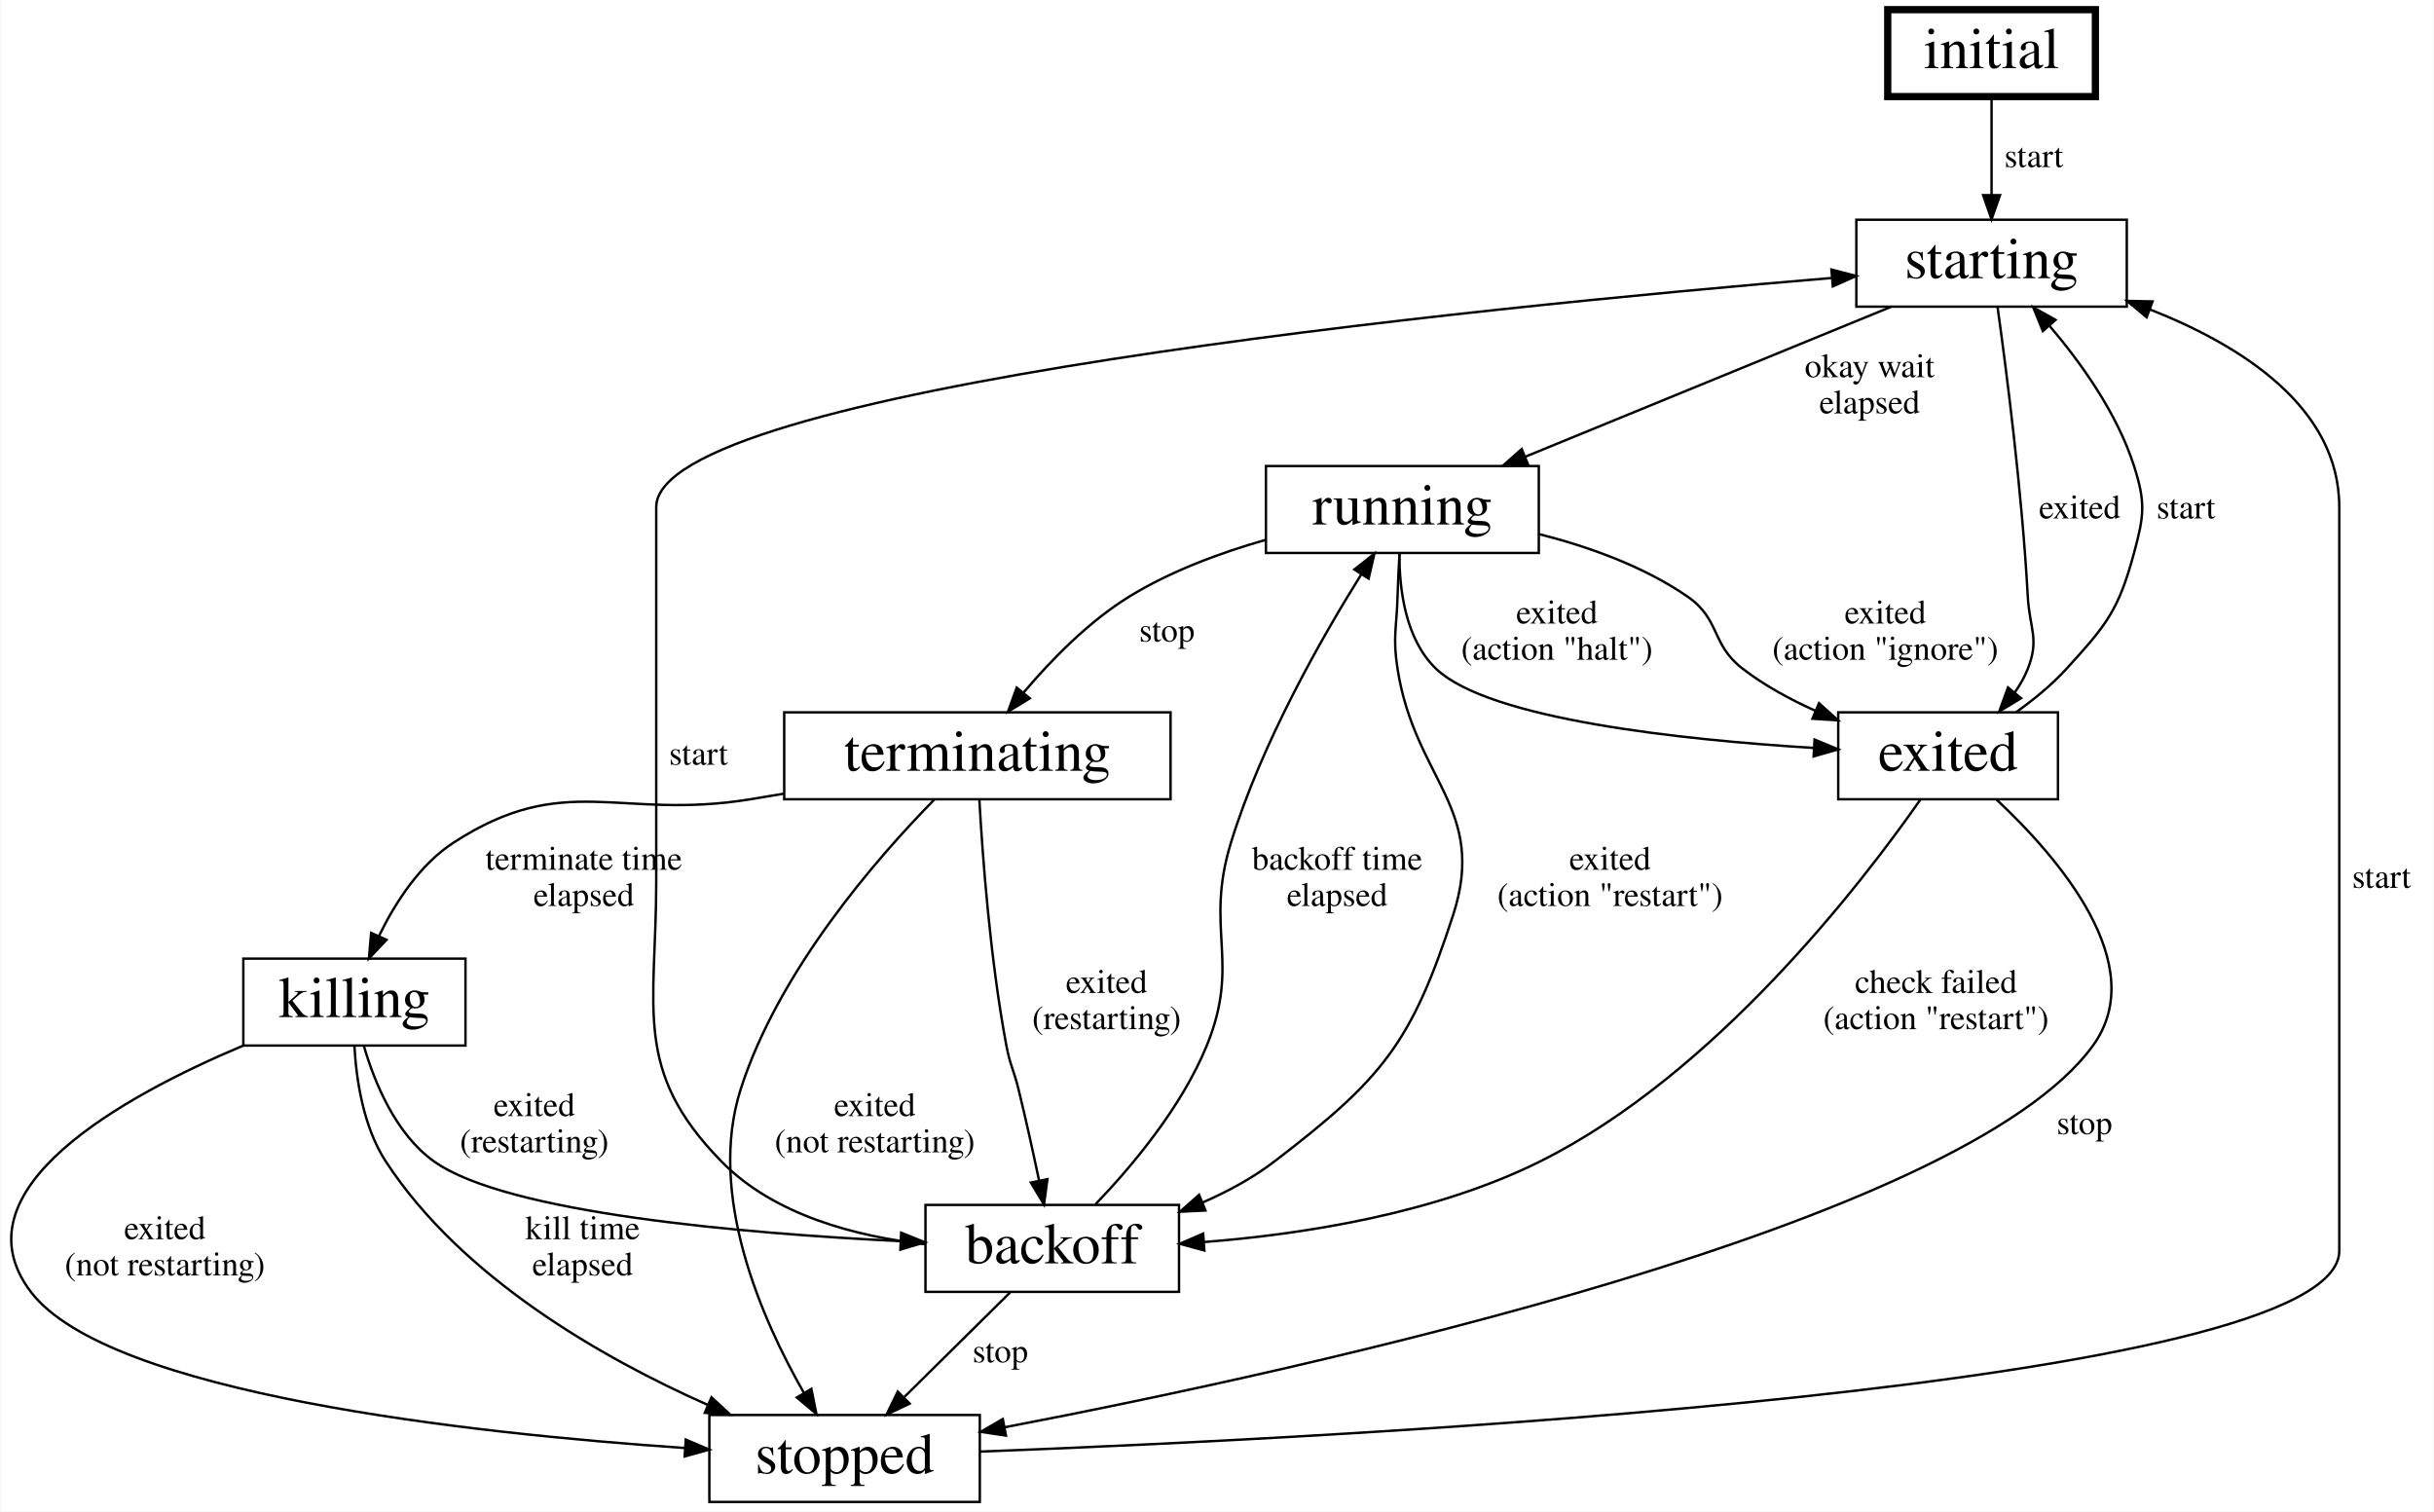
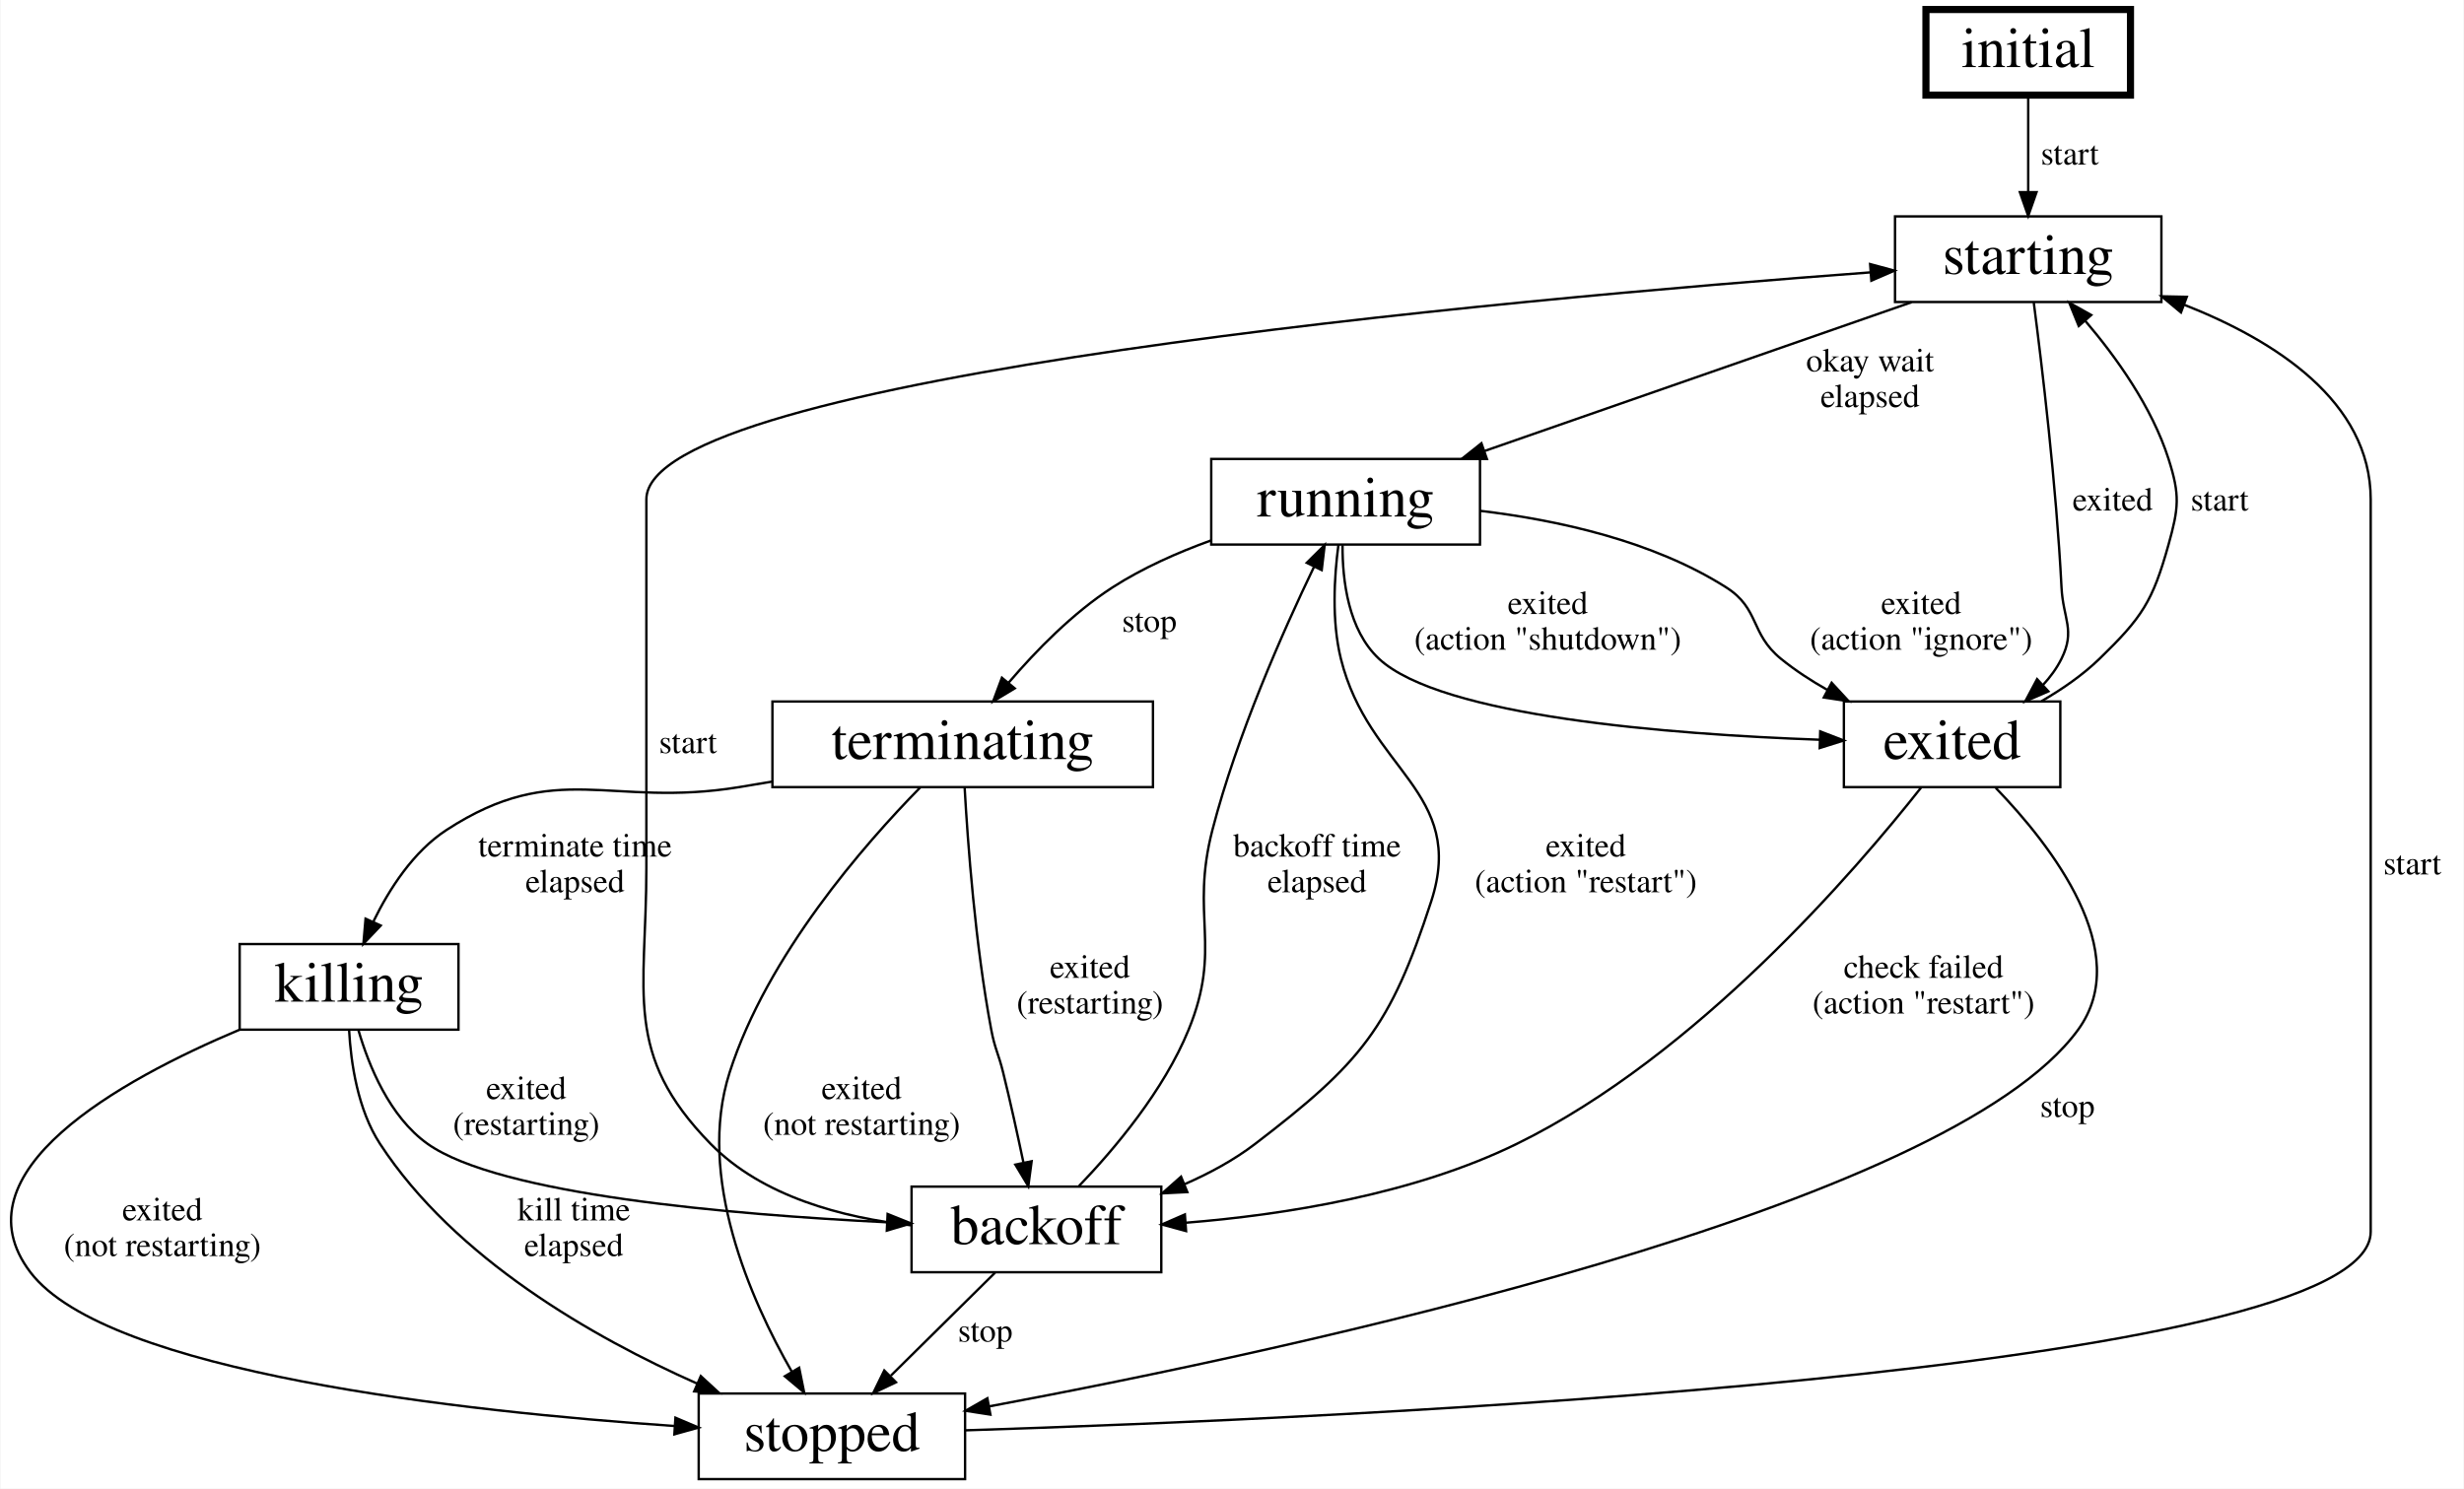
- <svg xmlns="http://www.w3.org/2000/svg" width="1008pt" height="626pt" viewBox="0.00 0.00 1007.54 626.00">
+ <svg xmlns="http://www.w3.org/2000/svg" width="1036pt" height="626pt" viewBox="0.00 0.00 1035.54 626.00">
  <g id="graph0" class="graph" transform="scale(1 1) rotate(0) translate(4 622)">
-     <polygon fill="white" stroke="transparent" points="-4,4 -4,-622 1003.54,-622 1003.54,4 -4,4" />
+     <polygon fill="white" stroke="transparent" points="-4,4 -4,-622 1031.54,-622 1031.54,4 -4,4" />
    <g id="node1" class="node">
-       <polygon fill="none" stroke="black" stroke-width="3" points="863.54,-618 777.54,-618 777.54,-582 863.54,-582 863.54,-618" />
-       <text text-anchor="middle" x="820.54" y="-593.8" font-family="Times,serif" font-size="24.00">initial</text>
+       <polygon fill="none" stroke="black" stroke-width="3" points="891.54,-618 805.54,-618 805.54,-582 891.54,-582 891.54,-618" />
+       <text text-anchor="middle" x="848.54" y="-593.8" font-family="Times,serif" font-size="24.00">initial</text>
    </g>
    <g id="node2" class="node">
-       <polygon fill="none" stroke="black" points="876.54,-531 764.54,-531 764.54,-495 876.54,-495 876.54,-531" />
-       <text text-anchor="middle" x="820.54" y="-506.8" font-family="Times,serif" font-size="24.00">starting</text>
+       <polygon fill="none" stroke="black" points="904.54,-531 792.54,-531 792.54,-495 904.54,-495 904.54,-531" />
+       <text text-anchor="middle" x="848.54" y="-506.8" font-family="Times,serif" font-size="24.00">starting</text>
    </g>
    <g id="edge1" class="edge">
-       <path fill="none" stroke="black" d="M820.54,-581.8C820.54,-570.16 820.54,-554.55 820.54,-541.24" />
-       <polygon fill="black" stroke="black" points="824.04,-541.18 820.54,-531.18 817.04,-541.18 824.04,-541.18" />
-       <text text-anchor="middle" x="838.04" y="-552.8" font-family="Times,serif" font-size="14.00">start</text>
+       <path fill="none" stroke="black" d="M848.54,-581.8C848.54,-570.16 848.54,-554.55 848.54,-541.24" />
+       <polygon fill="black" stroke="black" points="852.04,-541.18 848.54,-531.18 845.04,-541.18 852.04,-541.18" />
+       <text text-anchor="middle" x="866.04" y="-552.8" font-family="Times,serif" font-size="14.00">start</text>
    </g>
    <g id="node3" class="node">
-       <polygon fill="none" stroke="black" points="633.04,-429 520.04,-429 520.04,-393 633.04,-393 633.04,-429" />
-       <text text-anchor="middle" x="576.54" y="-404.8" font-family="Times,serif" font-size="24.00">running</text>
+       <polygon fill="none" stroke="black" points="618.04,-429 505.04,-429 505.04,-393 618.04,-393 618.04,-429" />
+       <text text-anchor="middle" x="561.54" y="-404.8" font-family="Times,serif" font-size="24.00">running</text>
    </g>
    <g id="edge2" class="edge">
-       <path fill="none" stroke="black" d="M778.87,-494.92C736.94,-477.74 672.21,-451.21 627.3,-432.8" />
-       <polygon fill="black" stroke="black" points="628.62,-429.56 618.04,-429.01 625.96,-436.04 628.62,-429.56" />
-       <text text-anchor="middle" x="770.04" y="-465.8" font-family="Times,serif" font-size="14.00">okay wait</text>
-       <text text-anchor="middle" x="770.04" y="-450.8" font-family="Times,serif" font-size="14.00">elapsed</text>
+       <path fill="none" stroke="black" d="M799.53,-494.92C749.79,-477.59 672.79,-450.76 619.93,-432.34" />
+       <polygon fill="black" stroke="black" points="620.95,-428.99 610.35,-429.01 618.64,-435.6 620.95,-428.99" />
+       <text text-anchor="middle" x="782.04" y="-465.8" font-family="Times,serif" font-size="14.00">okay wait</text>
+       <text text-anchor="middle" x="782.04" y="-450.8" font-family="Times,serif" font-size="14.00">elapsed</text>
    </g>
    <g id="node8" class="node">
-       <polygon fill="none" stroke="black" points="848.04,-327 757.04,-327 757.04,-291 848.04,-291 848.04,-327" />
-       <text text-anchor="middle" x="802.54" y="-302.8" font-family="Times,serif" font-size="24.00">exited</text>
+       <polygon fill="none" stroke="black" points="862.04,-327 771.04,-327 771.04,-291 862.04,-291 862.04,-327" />
+       <text text-anchor="middle" x="816.54" y="-302.8" font-family="Times,serif" font-size="24.00">exited</text>
    </g>
    <g id="edge10" class="edge">
-       <path fill="none" stroke="black" d="M823.04,-494.75C826.66,-468.82 833.18,-418.24 835.54,-375 836.27,-361.69 840.46,-357.39 835.54,-345 834.17,-341.54 832.27,-338.22 830.07,-335.1" />
-       <polygon fill="black" stroke="black" points="832.76,-332.85 823.71,-327.34 827.34,-337.29 832.76,-332.85" />
-       <text text-anchor="middle" x="857.04" y="-407.3" font-family="Times,serif" font-size="14.00">exited</text>
+       <path fill="none" stroke="black" d="M850.88,-494.74C854.25,-468.81 860.34,-418.22 862.54,-375 863.22,-361.68 868.46,-356.95 862.54,-345 860.53,-340.95 857.8,-337.23 854.67,-333.87" />
+       <polygon fill="black" stroke="black" points="857.01,-331.27 847.29,-327.06 852.27,-336.41 857.01,-331.27" />
+       <text text-anchor="middle" x="884.04" y="-407.3" font-family="Times,serif" font-size="14.00">exited</text>
    </g>
    <g id="node4" class="node">
      <polygon fill="none" stroke="black" points="480.54,-327 320.54,-327 320.54,-291 480.54,-291 480.54,-327" />
      <text text-anchor="middle" x="400.54" y="-302.8" font-family="Times,serif" font-size="24.00">terminating</text>
    </g>
    <g id="edge3" class="edge">
-       <path fill="none" stroke="black" d="M519.85,-398.41C501.06,-393.05 480.61,-385.48 463.54,-375 446.68,-364.65 431.17,-348.76 419.76,-335.29" />
-       <polygon fill="black" stroke="black" points="422.25,-332.8 413.21,-327.28 416.83,-337.23 422.25,-332.8" />
+       <path fill="none" stroke="black" d="M505.04,-394.77C490.88,-389.65 476.15,-383.12 463.54,-375 446.91,-364.29 431.4,-348.4 419.93,-335.01" />
+       <polygon fill="black" stroke="black" points="422.42,-332.53 413.34,-327.06 417.03,-336.99 422.42,-332.53" />
      <text text-anchor="middle" x="479.04" y="-356.3" font-family="Times,serif" font-size="14.00">stop</text>
    </g>
    <g id="node7" class="node">
      <polygon fill="none" stroke="black" points="484.04,-123 379.04,-123 379.04,-87 484.04,-87 484.04,-123" />
      <text text-anchor="middle" x="431.54" y="-98.8" font-family="Times,serif" font-size="24.00">backoff</text>
    </g>
    <g id="edge16" class="edge">
-       <path fill="none" stroke="black" d="M575.37,-392.92C575.03,-387.22 574.71,-380.84 574.54,-375 574.16,-361.67 572.49,-358.17 574.54,-345 581.7,-299.08 611.89,-287.2 597.54,-243 580.25,-189.73 568.01,-175.04 523.54,-141 514.62,-134.17 504.21,-128.54 493.67,-123.95" />
+       <path fill="none" stroke="black" d="M558.52,-392.9C556.77,-379.63 555.61,-360.89 559.54,-345 571.17,-298.04 612.47,-289.01 597.54,-243 580.25,-189.73 568.01,-175.04 523.54,-141 514.62,-134.17 504.21,-128.54 493.67,-123.95" />
      <polygon fill="black" stroke="black" points="494.99,-120.7 484.41,-120.17 492.35,-127.18 494.99,-120.7" />
      <text text-anchor="middle" x="662.54" y="-261.8" font-family="Times,serif" font-size="14.00">exited</text>
      <text text-anchor="middle" x="662.54" y="-246.8" font-family="Times,serif" font-size="14.00">(action "restart")</text>
    </g>
    <g id="edge14" class="edge">
-       <path fill="none" stroke="black" d="M633.18,-400.8C653.76,-395.58 676.41,-387.47 694.54,-375 708.38,-365.48 704.2,-355.22 717.54,-345 726.56,-338.09 737.13,-332.32 747.69,-327.59" />
-       <polygon fill="black" stroke="black" points="749.08,-330.8 756.94,-323.7 746.36,-324.35 749.08,-330.8" />
-       <text text-anchor="middle" x="776.54" y="-363.8" font-family="Times,serif" font-size="14.00">exited</text>
-       <text text-anchor="middle" x="776.54" y="-348.8" font-family="Times,serif" font-size="14.00">(action "ignore")</text>
+       <path fill="none" stroke="black" d="M618.12,-407.18C650.51,-403.34 690.7,-394.6 721.54,-375 735.72,-365.99 731.53,-355.62 744.54,-345 750.52,-340.12 757.3,-335.71 764.24,-331.79" />
+       <polygon fill="black" stroke="black" points="765.89,-334.88 773.08,-327.1 762.6,-328.7 765.89,-334.88" />
+       <text text-anchor="middle" x="803.54" y="-363.8" font-family="Times,serif" font-size="14.00">exited</text>
+       <text text-anchor="middle" x="803.54" y="-348.8" font-family="Times,serif" font-size="14.00">(action "ignore")</text>
    </g>
    <g id="edge15" class="edge">
-       <path fill="none" stroke="black" d="M575.31,-392.82C575.25,-378.02 577.75,-357.18 590.54,-345 612.47,-324.11 691.89,-315.64 747.03,-312.24" />
-       <polygon fill="black" stroke="black" points="747.25,-315.73 757.03,-311.66 746.84,-308.74 747.25,-315.73" />
-       <text text-anchor="middle" x="640.54" y="-363.8" font-family="Times,serif" font-size="14.00">exited</text>
-       <text text-anchor="middle" x="640.54" y="-348.8" font-family="Times,serif" font-size="14.00">(action "halt")</text>
+       <path fill="none" stroke="black" d="M560.25,-392.76C560.16,-377.92 562.64,-357.06 575.54,-345 601.62,-320.63 698.14,-313.18 760.84,-310.93" />
+       <polygon fill="black" stroke="black" points="761.09,-314.43 770.97,-310.61 760.87,-307.43 761.09,-314.43" />
+       <text text-anchor="middle" x="646.54" y="-363.8" font-family="Times,serif" font-size="14.00">exited</text>
+       <text text-anchor="middle" x="646.54" y="-348.8" font-family="Times,serif" font-size="14.00">(action "shutdown")</text>
    </g>
    <g id="node5" class="node">
      <polygon fill="none" stroke="black" points="188.54,-225 96.54,-225 96.54,-189 188.54,-189 188.54,-225" />
      <text text-anchor="middle" x="142.54" y="-200.8" font-family="Times,serif" font-size="24.00">killing</text>
    </g>
    <g id="edge4" class="edge">
      <path fill="none" stroke="black" d="M320.32,-293.31C315.66,-292.51 311.04,-291.74 306.54,-291 252.02,-282.08 229.86,-303.12 183.54,-273 169.59,-263.93 159.5,-248.26 152.82,-234.59" />
      <polygon fill="black" stroke="black" points="155.85,-232.79 148.56,-225.1 149.47,-235.66 155.85,-232.79" />
      <text text-anchor="middle" x="237.54" y="-261.8" font-family="Times,serif" font-size="14.00">terminate time</text>
      <text text-anchor="middle" x="237.54" y="-246.8" font-family="Times,serif" font-size="14.00">elapsed</text>
    </g>
    <g id="node6" class="node">
      <polygon fill="none" stroke="black" points="401.54,-36 289.54,-36 289.54,0 401.54,0 401.54,-36" />
      <text text-anchor="middle" x="345.54" y="-11.8" font-family="Times,serif" font-size="24.00">stopped</text>
    </g>
    <g id="edge5" class="edge">
      <path fill="none" stroke="black" d="M382.82,-290.99C359.15,-266.91 318.35,-220.29 302.54,-171 288.49,-127.22 311.29,-75.59 328.69,-45.17" />
      <polygon fill="black" stroke="black" points="331.78,-46.83 333.88,-36.44 325.76,-43.25 331.78,-46.83" />
      <text text-anchor="middle" x="358.04" y="-159.8" font-family="Times,serif" font-size="14.00">exited</text>
      <text text-anchor="middle" x="358.04" y="-144.8" font-family="Times,serif" font-size="14.00">(not restarting)</text>
    </g>
    <g id="edge7" class="edge">
      <path fill="none" stroke="black" d="M401.35,-290.92C402.65,-267.69 405.79,-224.92 412.54,-189 414.07,-180.84 415.56,-179.06 417.54,-171 420.59,-158.64 423.6,-144.87 426.06,-133.2" />
      <polygon fill="black" stroke="black" points="429.53,-133.67 428.13,-123.17 422.68,-132.25 429.53,-133.67" />
      <text text-anchor="middle" x="454.04" y="-210.8" font-family="Times,serif" font-size="14.00">exited</text>
      <text text-anchor="middle" x="454.04" y="-195.8" font-family="Times,serif" font-size="14.00">(restarting)</text>
    </g>
    <g id="edge6" class="edge">
      <path fill="none" stroke="black" d="M96.5,-188.99C46.12,-167.76 -23.47,-129.1 8.54,-87 40.64,-44.78 190.58,-28.41 279.28,-22.34" />
      <polygon fill="black" stroke="black" points="279.76,-25.82 289.51,-21.67 279.31,-18.84 279.76,-25.82" />
      <text text-anchor="middle" x="64.04" y="-108.8" font-family="Times,serif" font-size="14.00">exited</text>
      <text text-anchor="middle" x="64.04" y="-93.8" font-family="Times,serif" font-size="14.00">(not restarting)</text>
    </g>
    <g id="edge19" class="edge">
      <path fill="none" stroke="black" d="M142.54,-188.95C143.3,-175.02 146.17,-155.36 155.54,-141 187.08,-92.68 245.17,-59.59 288.85,-40.19" />
      <polygon fill="black" stroke="black" points="290.42,-43.33 298.21,-36.15 287.64,-36.9 290.42,-43.33" />
      <text text-anchor="middle" x="237.04" y="-108.8" font-family="Times,serif" font-size="14.00">kill time</text>
      <text text-anchor="middle" x="237.04" y="-93.8" font-family="Times,serif" font-size="14.00">elapsed</text>
    </g>
    <g id="edge8" class="edge">
      <path fill="none" stroke="black" d="M146.43,-188.94C150.83,-173.8 159.56,-152.37 175.54,-141 205.64,-119.58 302.96,-111.24 368.56,-108.01" />
      <polygon fill="black" stroke="black" points="368.97,-111.49 378.8,-107.53 368.64,-104.5 368.97,-111.49" />
      <text text-anchor="middle" x="217.04" y="-159.8" font-family="Times,serif" font-size="14.00">exited</text>
      <text text-anchor="middle" x="217.04" y="-144.8" font-family="Times,serif" font-size="14.00">(restarting)</text>
    </g>
    <g id="edge11" class="edge">
-       <path fill="none" stroke="black" d="M401.57,-20.85C553.94,-26.63 964.54,-47.46 964.54,-104 964.54,-412 964.54,-412 964.54,-412 964.54,-453.25 924.19,-478.85 886.21,-493.81" />
-       <polygon fill="black" stroke="black" points="884.77,-490.61 876.63,-497.39 887.22,-497.17 884.77,-490.61" />
-       <text text-anchor="middle" x="982.04" y="-254.3" font-family="Times,serif" font-size="14.00">start</text>
+       <path fill="none" stroke="black" d="M401.55,-20.51C558.72,-25.5 992.54,-44.63 992.54,-104 992.54,-412 992.54,-412 992.54,-412 992.54,-453.25 952.19,-478.85 914.21,-493.81" />
+       <polygon fill="black" stroke="black" points="912.77,-490.61 904.63,-497.39 915.22,-497.17 912.77,-490.61" />
+       <text text-anchor="middle" x="1010.04" y="-254.3" font-family="Times,serif" font-size="14.00">start</text>
    </g>
    <g id="edge12" class="edge">
-       <path fill="none" stroke="black" d="M378.85,-106.73C350.24,-109.93 316.35,-118.72 294.54,-141 257.52,-178.83 267.54,-204.07 267.54,-257 267.54,-412 267.54,-412 267.54,-412 267.54,-460.95 607.38,-494.61 754.24,-506.87" />
-       <polygon fill="black" stroke="black" points="754.22,-510.38 764.47,-507.71 754.8,-503.4 754.22,-510.38" />
+       <path fill="none" stroke="black" d="M378.85,-106.73C350.24,-109.93 316.35,-118.72 294.54,-141 257.52,-178.83 267.54,-204.07 267.54,-257 267.54,-412 267.54,-412 267.54,-412 267.54,-463.71 629.66,-496.1 782.13,-507.45" />
+       <polygon fill="black" stroke="black" points="782.07,-510.95 792.3,-508.19 782.59,-503.97 782.07,-510.95" />
      <text text-anchor="middle" x="285.04" y="-305.3" font-family="Times,serif" font-size="14.00">start</text>
    </g>
    <g id="edge18" class="edge">
-       <path fill="none" stroke="black" d="M449.47,-123.29C464.48,-138.93 485.09,-163.39 495.54,-189 509.75,-223.81 494.49,-237.06 505.54,-273 518.15,-314 542.76,-357.31 559.43,-384" />
-       <polygon fill="black" stroke="black" points="556.65,-386.15 564.96,-392.71 562.56,-382.39 556.65,-386.15" />
+       <path fill="none" stroke="black" d="M449.47,-123.29C464.48,-138.93 485.09,-163.39 495.54,-189 509.75,-223.81 496.12,-236.6 505.54,-273 515.86,-312.88 535.22,-356.54 548.24,-383.6" />
+       <polygon fill="black" stroke="black" points="545.2,-385.33 552.73,-392.78 551.49,-382.26 545.2,-385.33" />
      <text text-anchor="middle" x="549.54" y="-261.8" font-family="Times,serif" font-size="14.00">backoff time</text>
      <text text-anchor="middle" x="549.54" y="-246.8" font-family="Times,serif" font-size="14.00">elapsed</text>
    </g>
    <g id="edge17" class="edge">
      <path fill="none" stroke="black" d="M414.14,-86.8C401.55,-74.36 384.36,-57.36 370.33,-43.5" />
      <polygon fill="black" stroke="black" points="372.49,-40.72 362.92,-36.18 367.57,-45.69 372.49,-40.72" />
      <text text-anchor="middle" x="410.04" y="-57.8" font-family="Times,serif" font-size="14.00">stop</text>
    </g>
    <g id="edge13" class="edge">
-       <path fill="none" stroke="black" d="M830.65,-327.02C837.97,-332.23 845.48,-338.36 851.54,-345 868.18,-363.25 873.1,-369.16 879.54,-393 883.72,-408.45 884.41,-413.76 879.54,-429 872.58,-450.8 857.58,-471.77 844.44,-487.18" />
-       <polygon fill="black" stroke="black" points="841.79,-484.9 837.8,-494.71 847.04,-489.53 841.79,-484.9" />
-       <text text-anchor="middle" x="901.04" y="-407.3" font-family="Times,serif" font-size="14.00">start</text>
+       <path fill="none" stroke="black" d="M854.1,-327.12C862.73,-332.11 871.45,-338.11 878.54,-345 896.42,-362.36 900.85,-368.99 907.54,-393 911.84,-408.41 912.41,-413.76 907.54,-429 900.58,-450.8 885.58,-471.77 872.44,-487.18" />
+       <polygon fill="black" stroke="black" points="869.79,-484.9 865.8,-494.71 875.04,-489.53 869.79,-484.9" />
+       <text text-anchor="middle" x="929.04" y="-407.3" font-family="Times,serif" font-size="14.00">start</text>
    </g>
    <g id="edge9" class="edge">
-       <path fill="none" stroke="black" d="M822.58,-290.88C848.25,-266.86 886.69,-222.36 862.54,-189 808.74,-114.67 538.94,-55.27 411.9,-30.93" />
-       <polygon fill="black" stroke="black" points="412.38,-27.46 401.9,-29.03 411.07,-34.34 412.38,-27.46" />
-       <text text-anchor="middle" x="859.04" y="-152.3" font-family="Times,serif" font-size="14.00">stop</text>
+       <path fill="none" stroke="black" d="M834.9,-290.66C858.34,-266.37 893.21,-221.56 869.54,-189 814.79,-113.68 540.15,-54.58 411.82,-30.61" />
+       <polygon fill="black" stroke="black" points="412.19,-27.12 401.72,-28.74 410.92,-34 412.19,-27.12" />
+       <text text-anchor="middle" x="865.04" y="-152.3" font-family="Times,serif" font-size="14.00">stop</text>
    </g>
    <g id="edge20" class="edge">
-       <path fill="none" stroke="black" d="M791.16,-290.98C766.84,-256.18 706.1,-177.12 633.54,-141 590.22,-119.43 535.93,-110.9 494.54,-107.64" />
-       <polygon fill="black" stroke="black" points="494.53,-104.13 484.31,-106.92 494.04,-111.12 494.53,-104.13" />
-       <text text-anchor="middle" x="797.54" y="-210.8" font-family="Times,serif" font-size="14.00">check failed</text>
-       <text text-anchor="middle" x="797.54" y="-195.8" font-family="Times,serif" font-size="14.00">(action "restart")</text>
+       <path fill="none" stroke="black" d="M803.57,-290.89C776.3,-256.28 709.24,-178.1 633.54,-141 590.08,-119.7 535.8,-111.16 494.45,-107.82" />
+       <polygon fill="black" stroke="black" points="494.46,-104.31 484.24,-107.08 493.96,-111.3 494.46,-104.31" />
+       <text text-anchor="middle" x="804.54" y="-210.8" font-family="Times,serif" font-size="14.00">check failed</text>
+       <text text-anchor="middle" x="804.54" y="-195.8" font-family="Times,serif" font-size="14.00">(action "restart")</text>
    </g>
  </g>
</svg>
